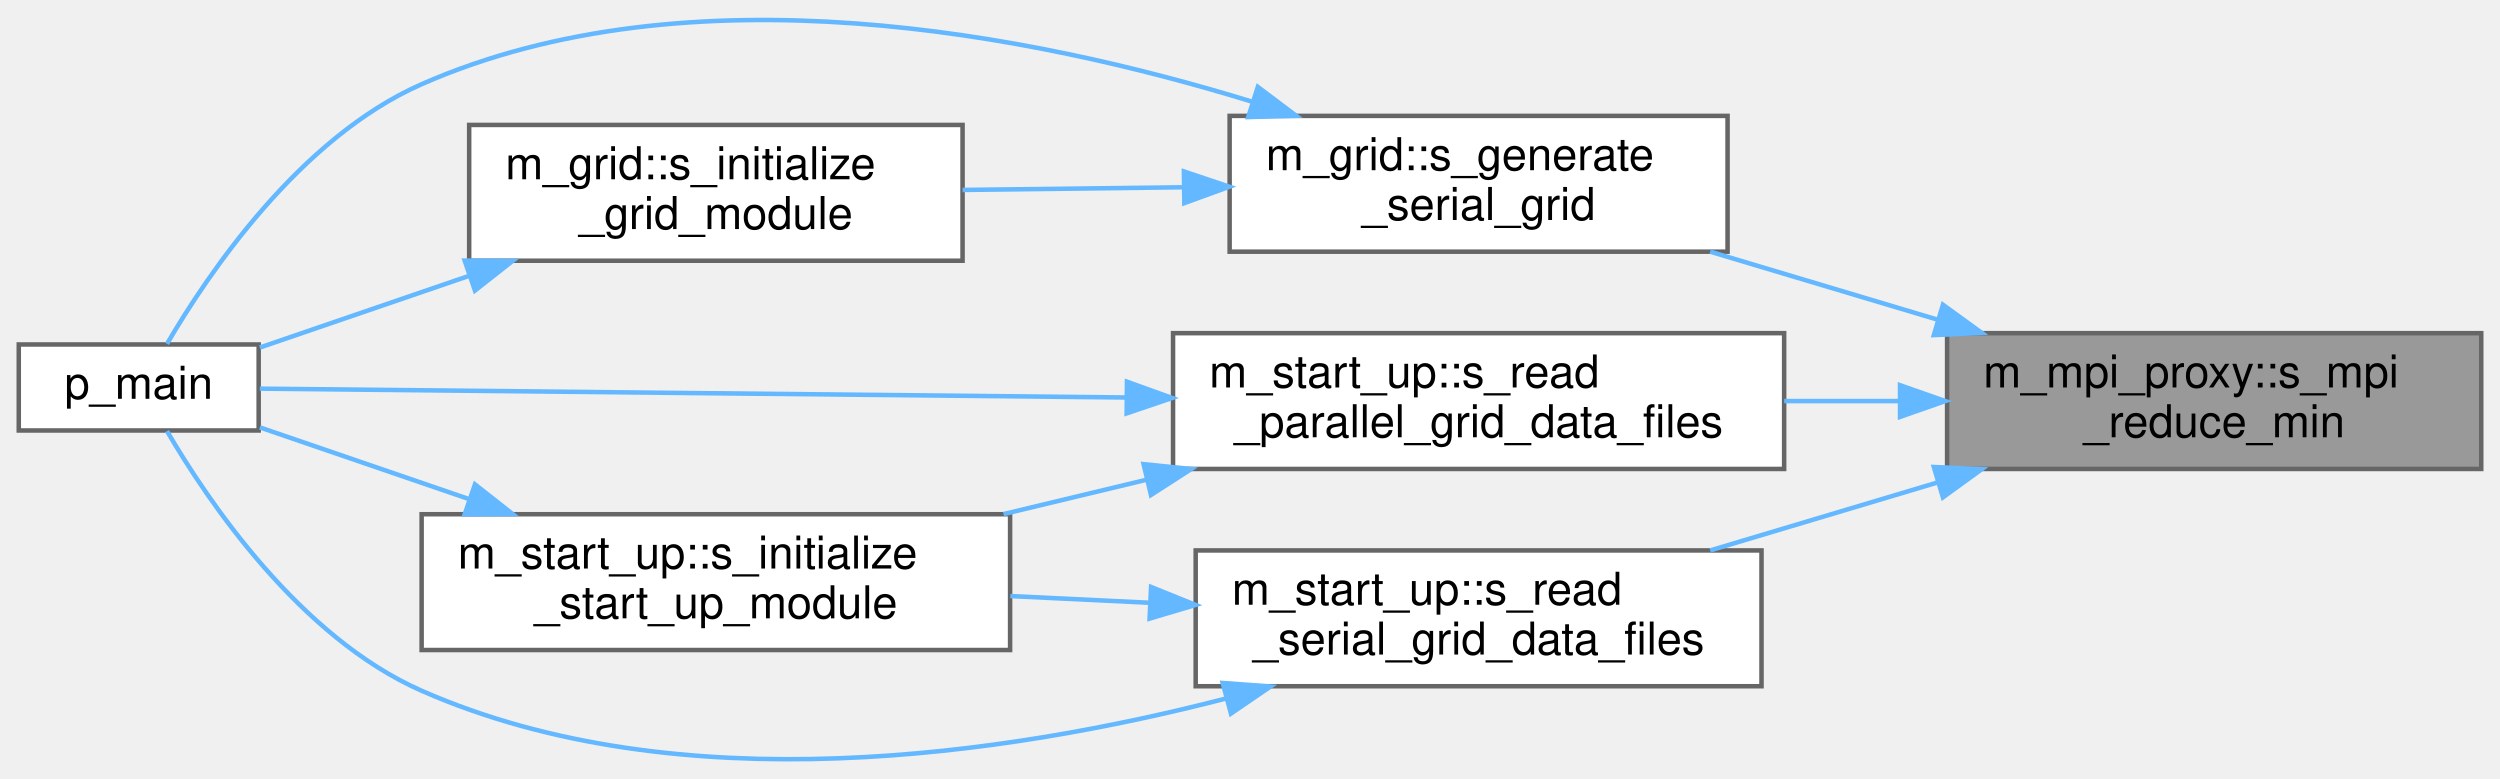
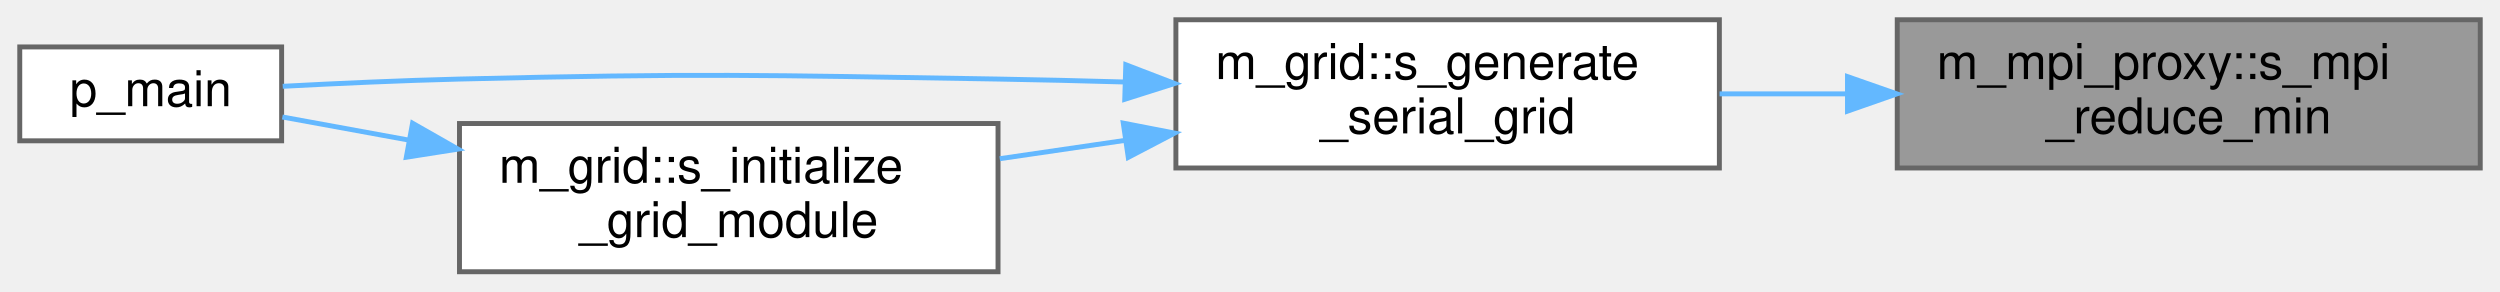
- <svg xmlns="http://www.w3.org/2000/svg" xmlns:xlink="http://www.w3.org/1999/xlink" width="552pt" height="172pt" viewBox="0.00 0.00 552.00 172.09">
-   <g id="graph0" class="graph" transform="scale(1 1) rotate(0) translate(4 168.09)">
+ <svg xmlns="http://www.w3.org/2000/svg" xmlns:xlink="http://www.w3.org/1999/xlink" width="506pt" height="59pt" viewBox="0.00 0.00 506.00 59.00">
+   <g id="graph0" class="graph" transform="scale(1 1) rotate(0) translate(4 55)">
    <g id="node1" class="node">
      <g id="a_node1">
        <a xlink:title="The following subroutine takes the inputted variable and determines its minimum value on the entire c...">
-           <polygon fill="#999999" stroke="#666666" points="544,-94.49 426,-94.49 426,-64.49 544,-64.49 544,-94.49" />
-           <text text-anchor="start" x="434" y="-82.49" font-family="Helvetica,sans-Serif" font-size="10.00">m_mpi_proxy::s_mpi</text>
-           <text text-anchor="middle" x="485" y="-71.49" font-family="Helvetica,sans-Serif" font-size="10.00">_reduce_min</text>
+           <polygon fill="#999999" stroke="#666666" points="498,-51 380,-51 380,-21 498,-21 498,-51" />
+           <text text-anchor="start" x="388" y="-39" font-family="Helvetica,sans-Serif" font-size="10.00">m_mpi_proxy::s_mpi</text>
+           <text text-anchor="middle" x="439" y="-28" font-family="Helvetica,sans-Serif" font-size="10.00">_reduce_min</text>
        </a>
      </g>
    </g>
    <g id="node2" class="node">
      <g id="a_node2">
        <a xlink:href="namespacem__grid.html#a7c0d1c6fcecd2759774be2b3786a6b50" target="_top" xlink:title="The following subroutine generates either a uniform or non-uniform rectilinear grid in serial,...">
-           <polygon fill="white" stroke="#666666" points="377.5,-142.49 267.5,-142.49 267.5,-112.49 377.5,-112.49 377.5,-142.49" />
-           <text text-anchor="start" x="275.5" y="-130.49" font-family="Helvetica,sans-Serif" font-size="10.00">m_grid::s_generate</text>
-           <text text-anchor="middle" x="322.5" y="-119.49" font-family="Helvetica,sans-Serif" font-size="10.00">_serial_grid</text>
+           <polygon fill="white" stroke="#666666" points="344,-51 234,-51 234,-21 344,-21 344,-51" />
+           <text text-anchor="start" x="242" y="-39" font-family="Helvetica,sans-Serif" font-size="10.00">m_grid::s_generate</text>
+           <text text-anchor="middle" x="289" y="-28" font-family="Helvetica,sans-Serif" font-size="10.00">_serial_grid</text>
        </a>
      </g>
    </g>
    <g id="edge1" class="edge">
-       <path fill="none" stroke="#63b8ff" d="M424.06,-97.42C407.46,-102.38 389.64,-107.71 373.66,-112.49" />
-       <polygon fill="#63b8ff" stroke="#63b8ff" points="425.08,-100.77 433.66,-94.55 423.07,-94.06 425.08,-100.77" />
-     </g>
-     <g id="node5" class="node">
-       <g id="a_node5">
-         <a xlink:href="namespacem__start__up.html#aaaad3d18eef01d1d8387e34a8b7d33ac" target="_top" xlink:title="Cell-boundary data are checked for consistency by looking at the (non-)uniform cell-width distributio...">
-           <polygon fill="white" stroke="#666666" points="390,-94.49 255,-94.49 255,-64.49 390,-64.49 390,-94.49" />
-           <text text-anchor="start" x="263" y="-82.49" font-family="Helvetica,sans-Serif" font-size="10.00">m_start_up::s_read</text>
-           <text text-anchor="middle" x="322.5" y="-71.49" font-family="Helvetica,sans-Serif" font-size="10.00">_parallel_grid_data_files</text>
-         </a>
-       </g>
-     </g>
-     <g id="edge5" class="edge">
-       <path fill="none" stroke="#63b8ff" d="M415.44,-79.49C407.01,-79.49 398.41,-79.49 390.01,-79.49" />
-       <polygon fill="#63b8ff" stroke="#63b8ff" points="415.6,-82.99 425.6,-79.49 415.6,-75.99 415.6,-82.99" />
-     </g>
-     <g id="node7" class="node">
-       <g id="a_node7">
-         <a xlink:href="namespacem__start__up.html#ac2be28e53607458a3860b03446ed6497" target="_top" xlink:title="The goal of this subroutine is to read in any preexisting grid data as well as based on the imported ...">
-           <polygon fill="white" stroke="#666666" points="385,-46.49 260,-46.49 260,-16.49 385,-16.49 385,-46.49" />
-           <text text-anchor="start" x="268" y="-34.49" font-family="Helvetica,sans-Serif" font-size="10.00">m_start_up::s_read</text>
-           <text text-anchor="middle" x="322.5" y="-23.49" font-family="Helvetica,sans-Serif" font-size="10.00">_serial_grid_data_files</text>
-         </a>
-       </g>
-     </g>
-     <g id="edge9" class="edge">
-       <path fill="none" stroke="#63b8ff" d="M424.06,-61.56C407.46,-56.6 389.64,-51.27 373.66,-46.49" />
-       <polygon fill="#63b8ff" stroke="#63b8ff" points="423.07,-64.92 433.66,-64.44 425.08,-58.22 423.07,-64.92" />
+       <path fill="none" stroke="#63b8ff" d="M369.85,-36C361.19,-36 352.43,-36 344.04,-36" />
+       <polygon fill="#63b8ff" stroke="#63b8ff" points="369.93,-39.5 379.93,-36 369.93,-32.5 369.93,-39.5" />
    </g>
    <g id="node3" class="node">
      <g id="a_node3">
        <a xlink:href="p__main_8f90.html#aeec10ee8e2940c953967da3e374e1579" target="_top" xlink:title="This program takes care of setting up the initial condition and grid data for the multicomponent flow...">
-           <polygon fill="white" stroke="#666666" points="53,-91.99 0,-91.99 0,-72.99 53,-72.99 53,-91.99" />
-           <text text-anchor="middle" x="26.5" y="-79.99" font-family="Helvetica,sans-Serif" font-size="10.00">p_main</text>
+           <polygon fill="white" stroke="#666666" points="53,-45.5 0,-45.5 0,-26.5 53,-26.5 53,-45.5" />
+           <text text-anchor="middle" x="26.5" y="-33.5" font-family="Helvetica,sans-Serif" font-size="10.00">p_main</text>
        </a>
      </g>
    </g>
    <g id="edge2" class="edge">
-       <path fill="none" stroke="#63b8ff" d="M272.54,-145.6C223.9,-160.57 148.21,-175.51 89,-149.49 62.11,-137.67 41.83,-107.66 32.75,-92.13" />
-       <polygon fill="#63b8ff" stroke="#63b8ff" points="273.73,-148.89 282.2,-142.52 271.61,-142.23 273.73,-148.89" />
+       <path fill="none" stroke="#63b8ff" d="M223.7,-38.4C215.06,-38.65 206.31,-38.86 198,-39 149.56,-39.81 137.43,-40.18 89,-39 77.24,-38.71 64.24,-38.12 53.22,-37.53" />
+       <polygon fill="#63b8ff" stroke="#63b8ff" points="223.86,-41.9 233.75,-38.1 223.65,-34.9 223.86,-41.9" />
    </g>
    <g id="node4" class="node">
      <g id="a_node4">
        <a xlink:href="namespacem__grid.html#a08c7d18352873ceab95c10629c1ce317" target="_top" xlink:title="Computation of parameters, allocation procedures, and/or any other tasks needed to properly setup the...">
-           <polygon fill="white" stroke="#666666" points="208.5,-140.49 99.5,-140.49 99.5,-110.49 208.5,-110.49 208.5,-140.49" />
-           <text text-anchor="start" x="107.5" y="-128.49" font-family="Helvetica,sans-Serif" font-size="10.00">m_grid::s_initialize</text>
-           <text text-anchor="middle" x="154" y="-117.49" font-family="Helvetica,sans-Serif" font-size="10.00">_grid_module</text>
+           <polygon fill="white" stroke="#666666" points="198,-30 89,-30 89,0 198,0 198,-30" />
+           <text text-anchor="start" x="97" y="-18" font-family="Helvetica,sans-Serif" font-size="10.00">m_grid::s_initialize</text>
+           <text text-anchor="middle" x="143.5" y="-7" font-family="Helvetica,sans-Serif" font-size="10.00">_grid_module</text>
        </a>
      </g>
    </g>
    <g id="edge3" class="edge">
-       <path fill="none" stroke="#63b8ff" d="M257.06,-126.72C241.01,-126.52 223.97,-126.32 208.5,-126.13" />
-       <polygon fill="#63b8ff" stroke="#63b8ff" points="257.4,-130.22 267.44,-126.84 257.49,-123.22 257.4,-130.22" />
+       <path fill="none" stroke="#63b8ff" d="M223.85,-26.61C215.33,-25.37 206.67,-24.1 198.35,-22.88" />
+       <polygon fill="#63b8ff" stroke="#63b8ff" points="223.35,-30.08 233.75,-28.06 224.36,-23.15 223.35,-30.08" />
    </g>
    <g id="edge4" class="edge">
-       <path fill="none" stroke="#63b8ff" d="M99.3,-107.09C83.34,-101.62 66.57,-95.88 53.26,-91.32" />
-       <polygon fill="#63b8ff" stroke="#63b8ff" points="98.51,-110.52 109.11,-110.45 100.78,-103.9 98.51,-110.52" />
-     </g>
-     <g id="edge6" class="edge">
-       <path fill="none" stroke="#63b8ff" d="M244.45,-80.28C181.24,-80.92 95.52,-81.8 53.25,-82.23" />
-       <polygon fill="#63b8ff" stroke="#63b8ff" points="244.82,-83.77 254.79,-80.17 244.75,-76.77 244.82,-83.77" />
-     </g>
-     <g id="node6" class="node">
-       <g id="a_node6">
-         <a xlink:href="namespacem__start__up.html#a37202711d89d04cd18f08170ba608aa1" target="_top" xlink:title=" ">
-           <polygon fill="white" stroke="#666666" points="219,-54.49 89,-54.49 89,-24.49 219,-24.49 219,-54.49" />
-           <text text-anchor="start" x="97" y="-42.49" font-family="Helvetica,sans-Serif" font-size="10.00">m_start_up::s_initialize</text>
-           <text text-anchor="middle" x="154" y="-31.49" font-family="Helvetica,sans-Serif" font-size="10.00">_start_up_module</text>
-         </a>
-       </g>
-     </g>
-     <g id="edge7" class="edge">
-       <path fill="none" stroke="#63b8ff" d="M249.06,-62.09C238.56,-59.57 227.83,-56.99 217.55,-54.52" />
-       <polygon fill="#63b8ff" stroke="#63b8ff" points="248.49,-65.55 259.03,-64.48 250.12,-58.74 248.49,-65.55" />
-     </g>
-     <g id="edge8" class="edge">
-       <path fill="none" stroke="#63b8ff" d="M99.3,-57.89C83.34,-63.36 66.57,-69.1 53.26,-73.67" />
-       <polygon fill="#63b8ff" stroke="#63b8ff" points="100.78,-61.08 109.11,-54.53 98.51,-54.46 100.78,-61.08" />
-     </g>
-     <g id="edge10" class="edge">
-       <path fill="none" stroke="#63b8ff" d="M266.81,-13.81C218.06,-1.22 145.83,9.49 89,-15.49 62.11,-27.31 41.83,-57.32 32.75,-72.85" />
-       <polygon fill="#63b8ff" stroke="#63b8ff" points="265.97,-17.21 276.54,-16.43 267.79,-10.45 265.97,-17.21" />
-     </g>
-     <g id="edge11" class="edge">
-       <path fill="none" stroke="#63b8ff" d="M249.84,-34.93C239.61,-35.43 229.14,-35.93 219.06,-36.41" />
-       <polygon fill="#63b8ff" stroke="#63b8ff" points="250.15,-38.42 259.97,-34.45 249.82,-31.43 250.15,-38.42" />
+       <path fill="none" stroke="#63b8ff" d="M78.82,-26.63C69.75,-28.28 60.89,-29.9 53.15,-31.32" />
+       <polygon fill="#63b8ff" stroke="#63b8ff" points="79.5,-30.06 88.7,-24.82 78.24,-23.18 79.5,-30.06" />
    </g>
  </g>
</svg>
